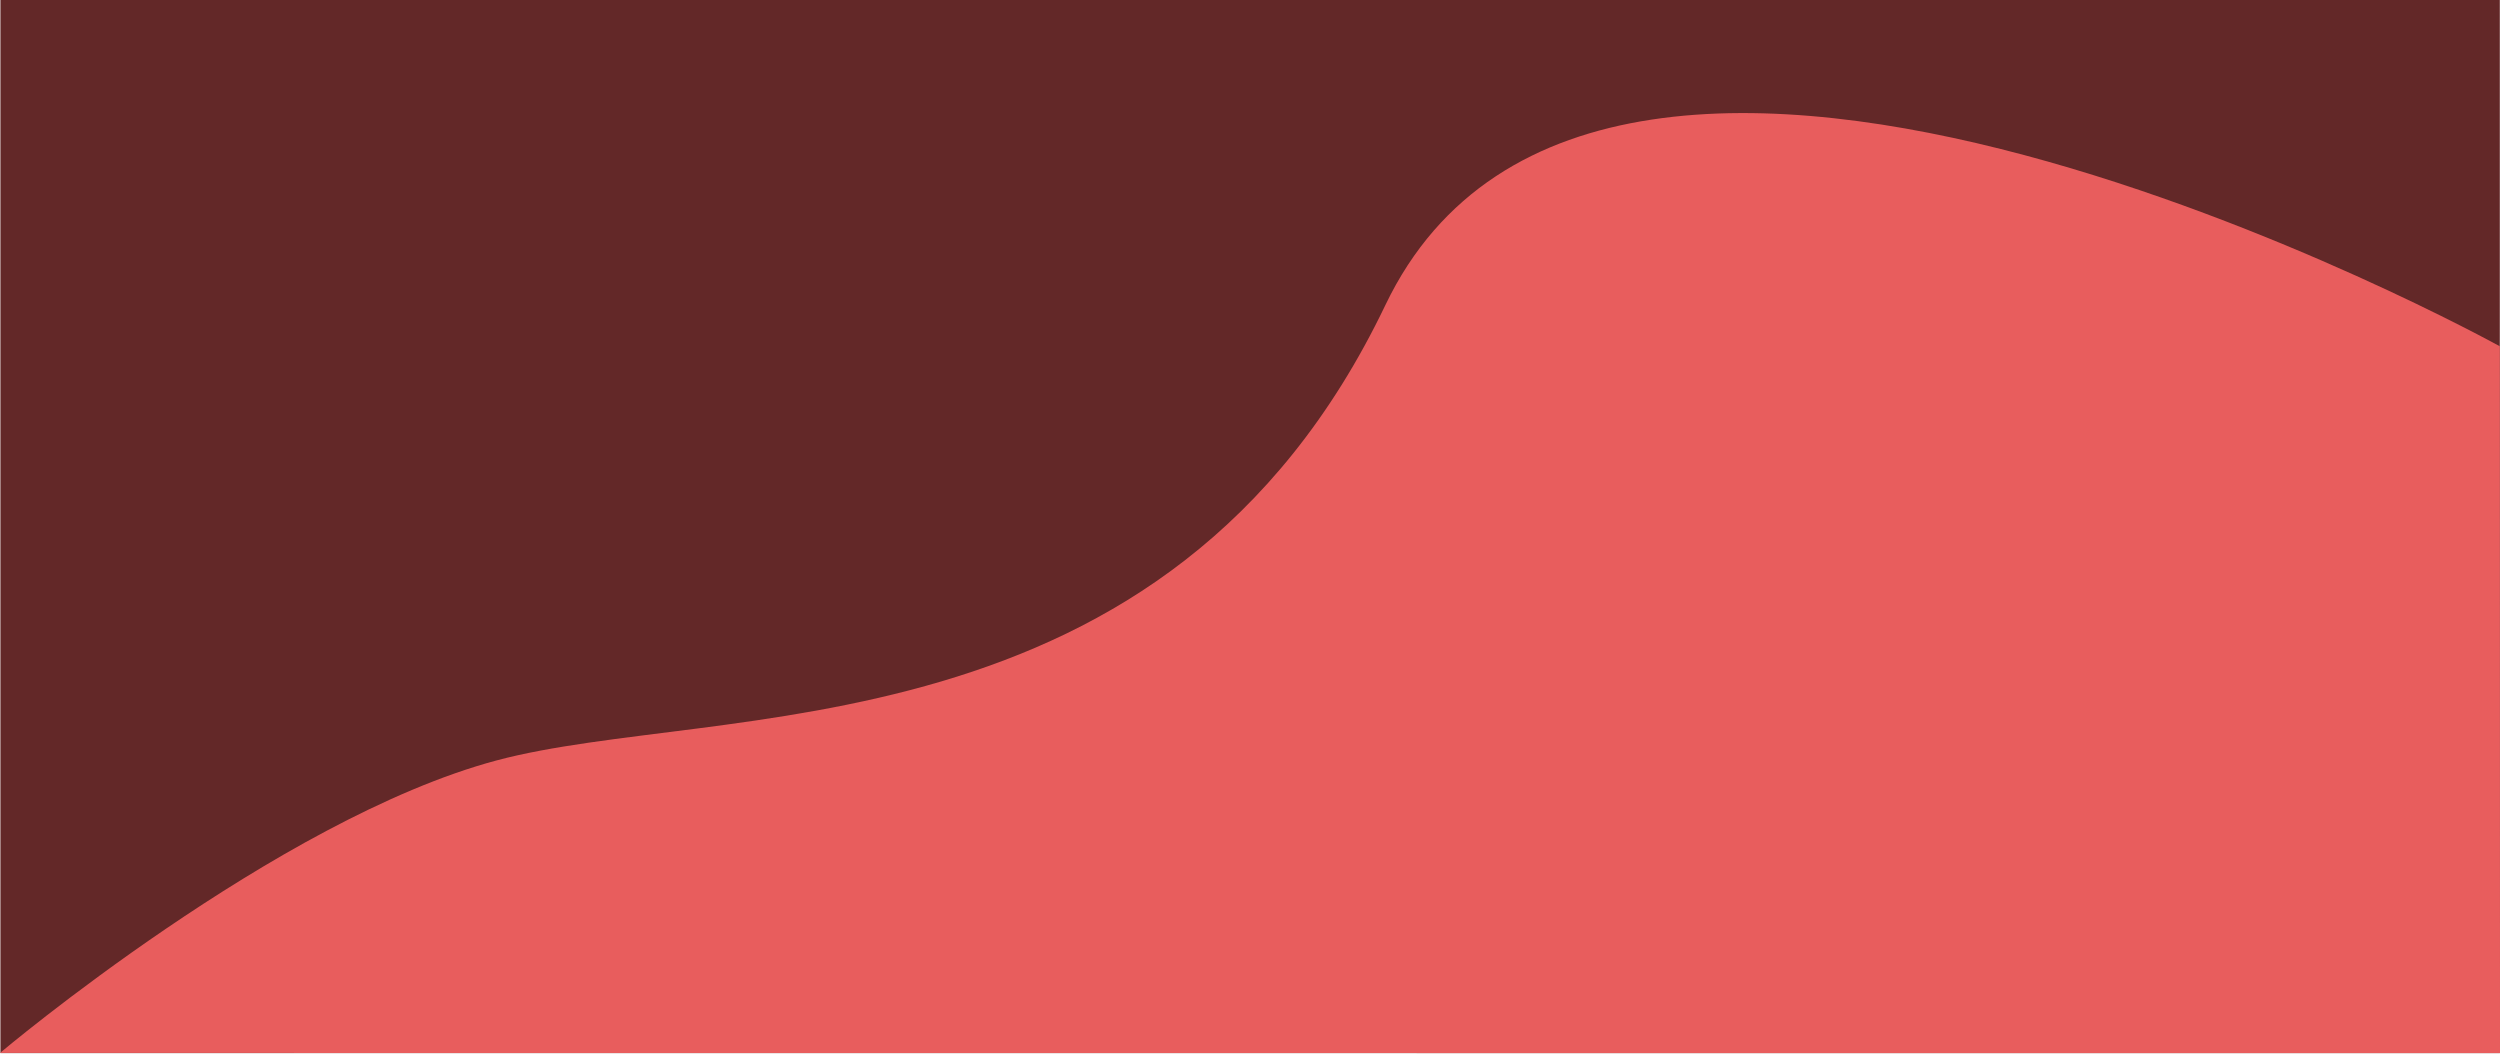
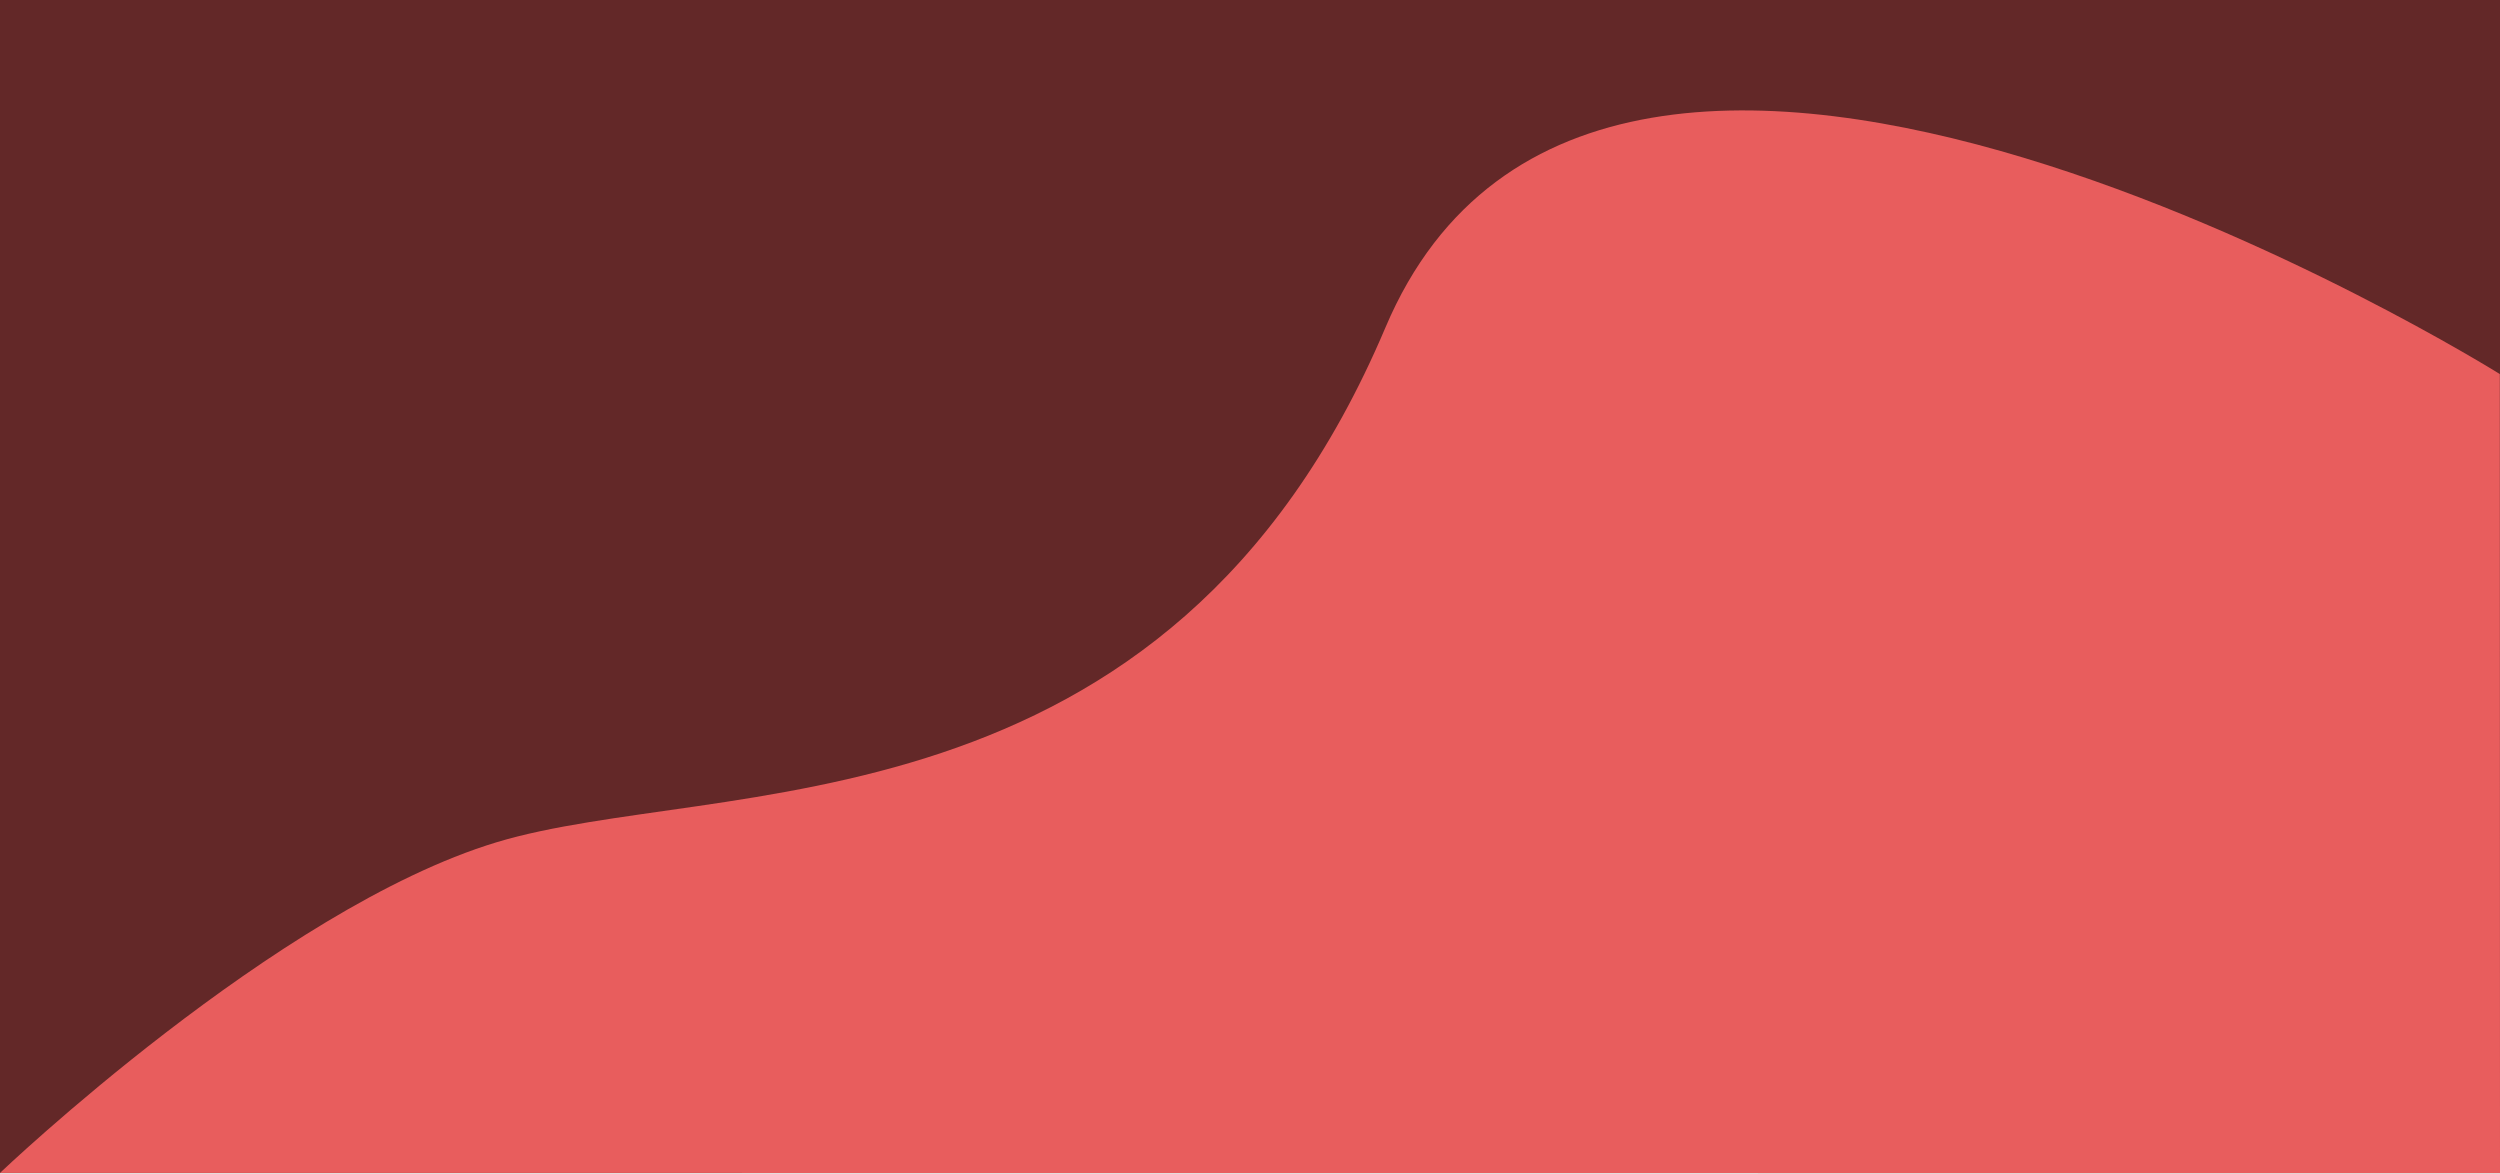
- <svg xmlns="http://www.w3.org/2000/svg" id="ab3b9231-bd3a-44b4-9c40-6ea64c6e28b5" data-name="f0bc210e-cc05-46a3-8a58-227c10f2fd10" viewBox="0 0 1714.23 722.12">
-   <rect id="f063c10d-2ade-4491-b08d-a14d82b4bb82" data-name="Rectangle 397" x="0.29" width="1713.81" height="722.12" fill="#632828" />
-   <path id="bd869bd6-63c3-4428-b580-4eb46c17136b" data-name="Path 6" d="M1714.1,237.45s-614.75-340.19-764.18-28.21S490.79,481.15,340.38,521.45,0,722,0,722l1714.23.1Z" transform="translate(0)" fill="#e85d5d" />
+ <svg xmlns="http://www.w3.org/2000/svg" id="b737fcab-fa93-473f-ab0d-345fd7e04635" data-name="f0bc210e-cc05-46a3-8a58-227c10f2fd10" viewBox="0 0 1200 563.12">
+   <rect id="b76a5b01-2955-4e6c-99f7-0932e99a55f7" data-name="Rectangle 397" width="1200" height="563.12" fill="#632828" />
+   <path id="a664c911-973d-4afa-afb0-930400646689" data-name="Path 6" d="M1199.91,338.55S769.57,69.33,665,316.23,343.56,531.41,238.27,563.31,0,722,0,722l1200,.08Z" transform="translate(0 -159)" fill="#e85d5d" />
</svg>
